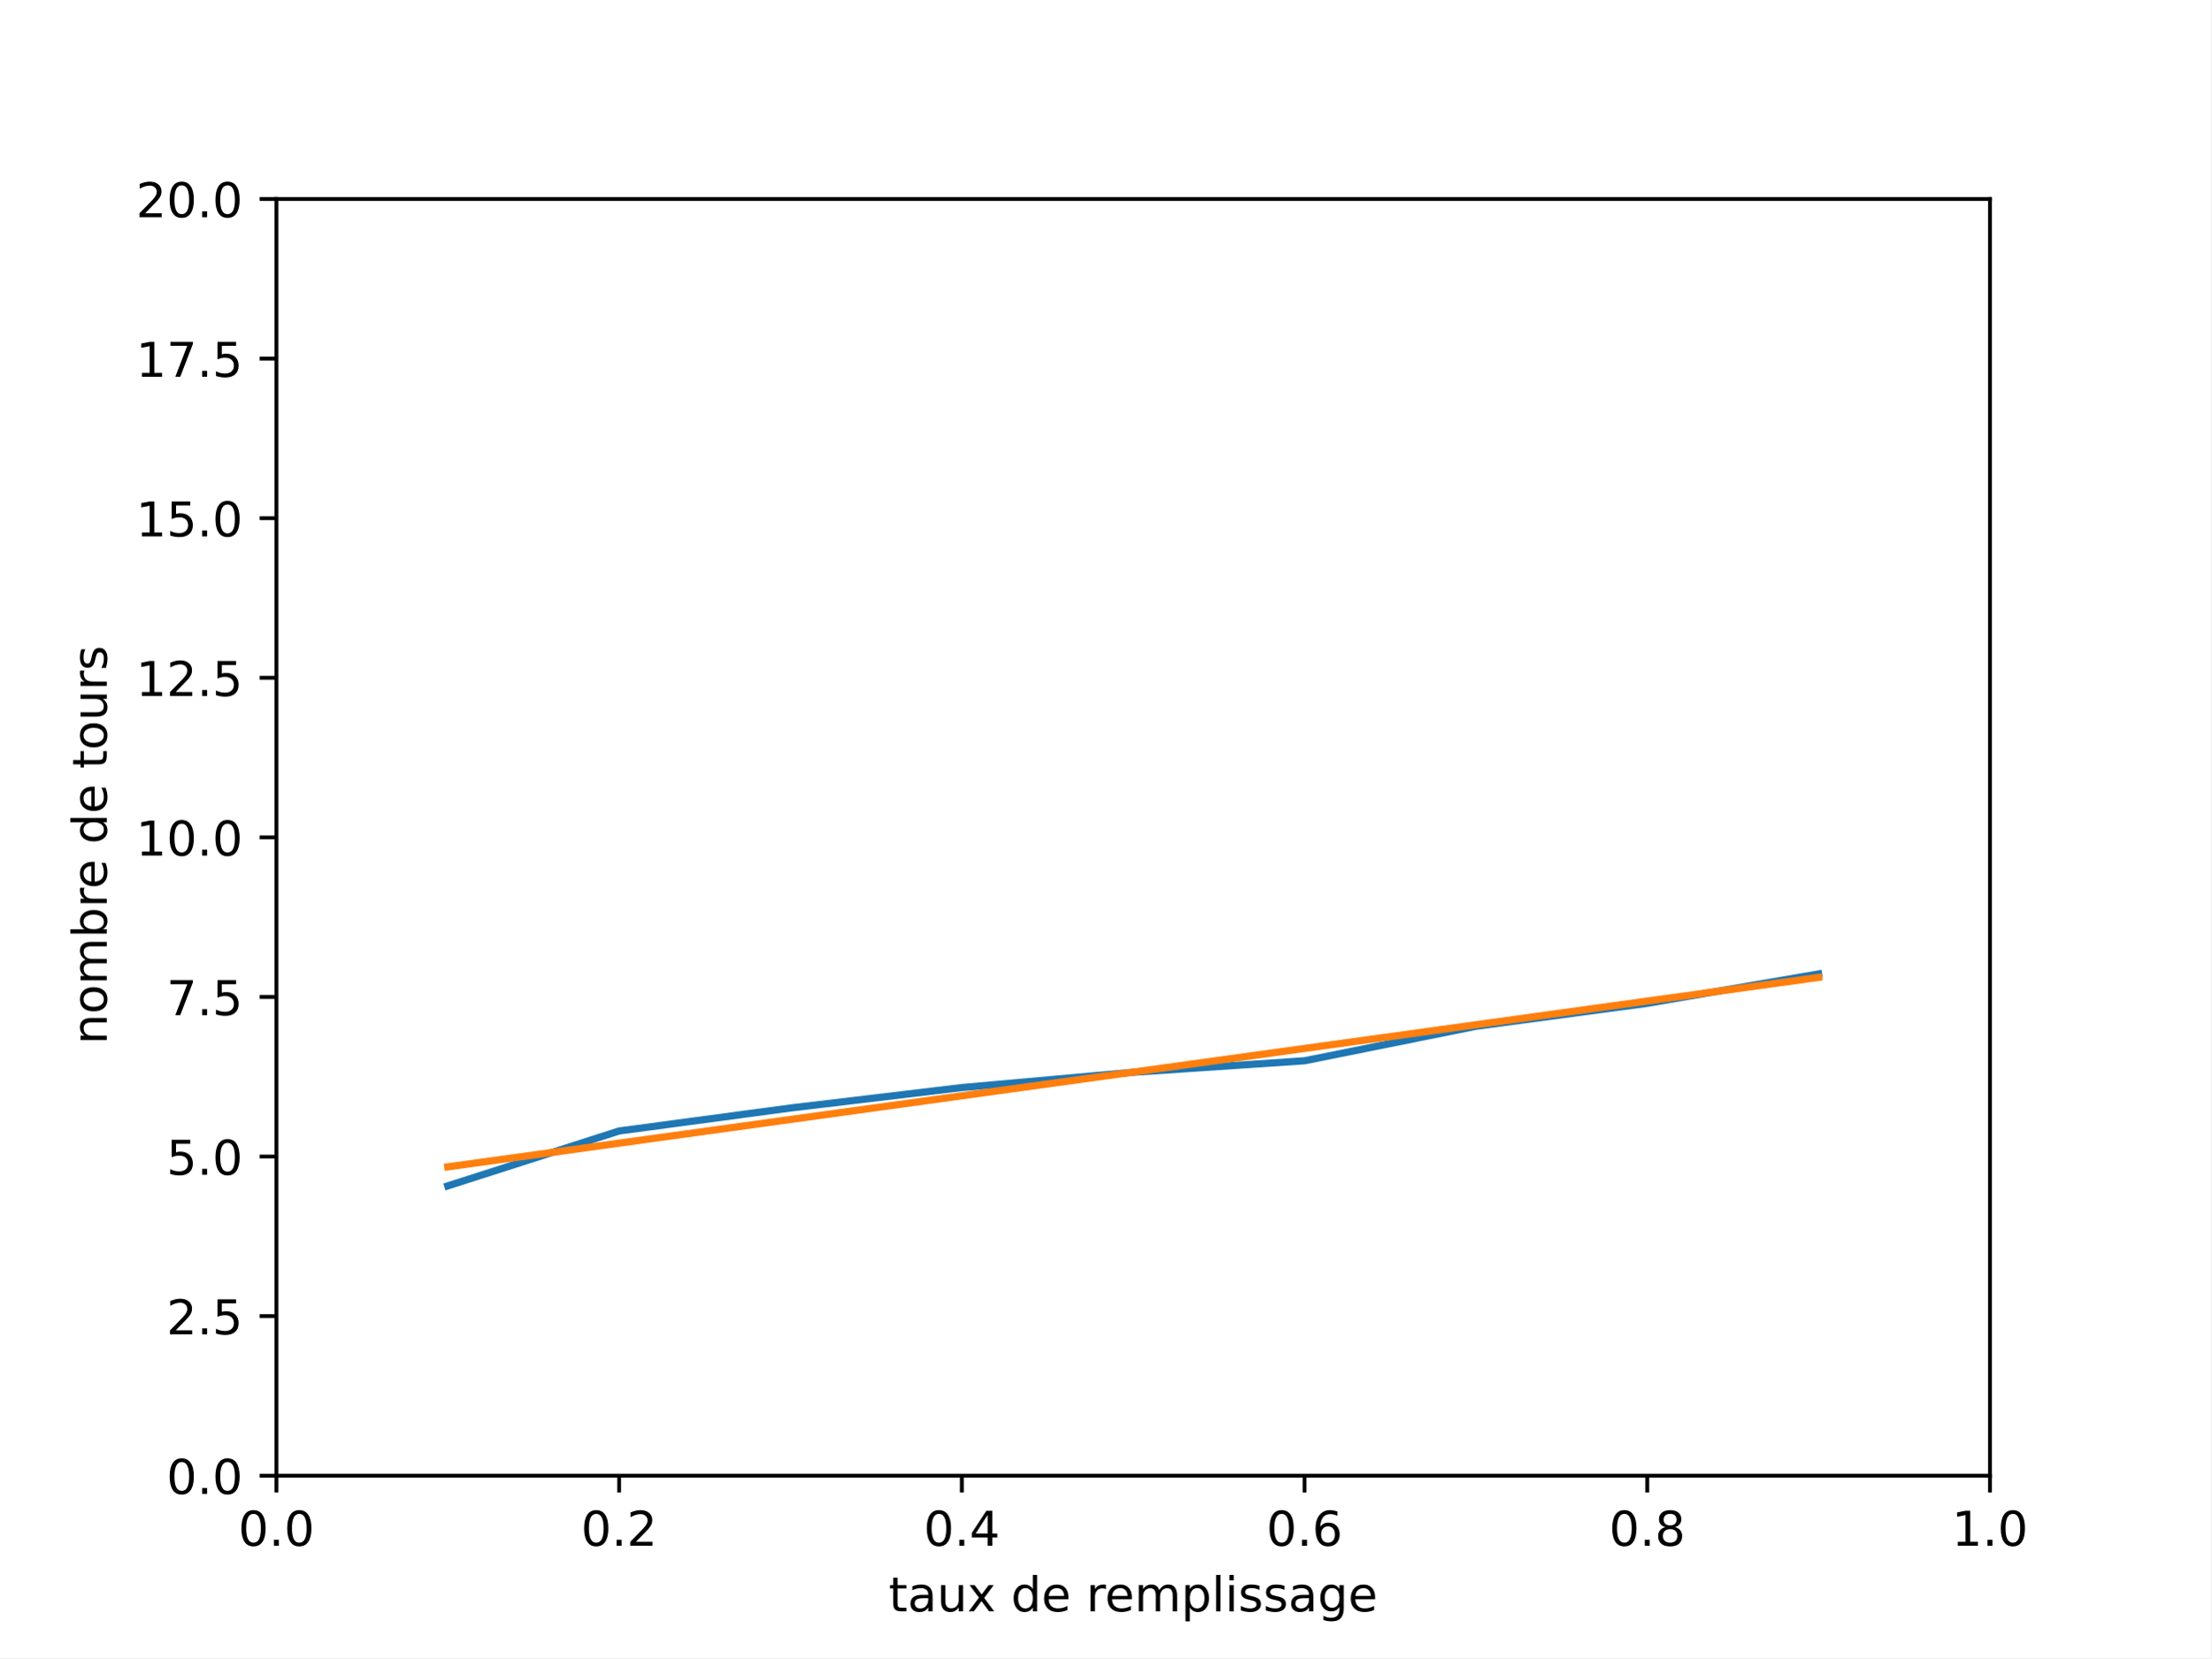
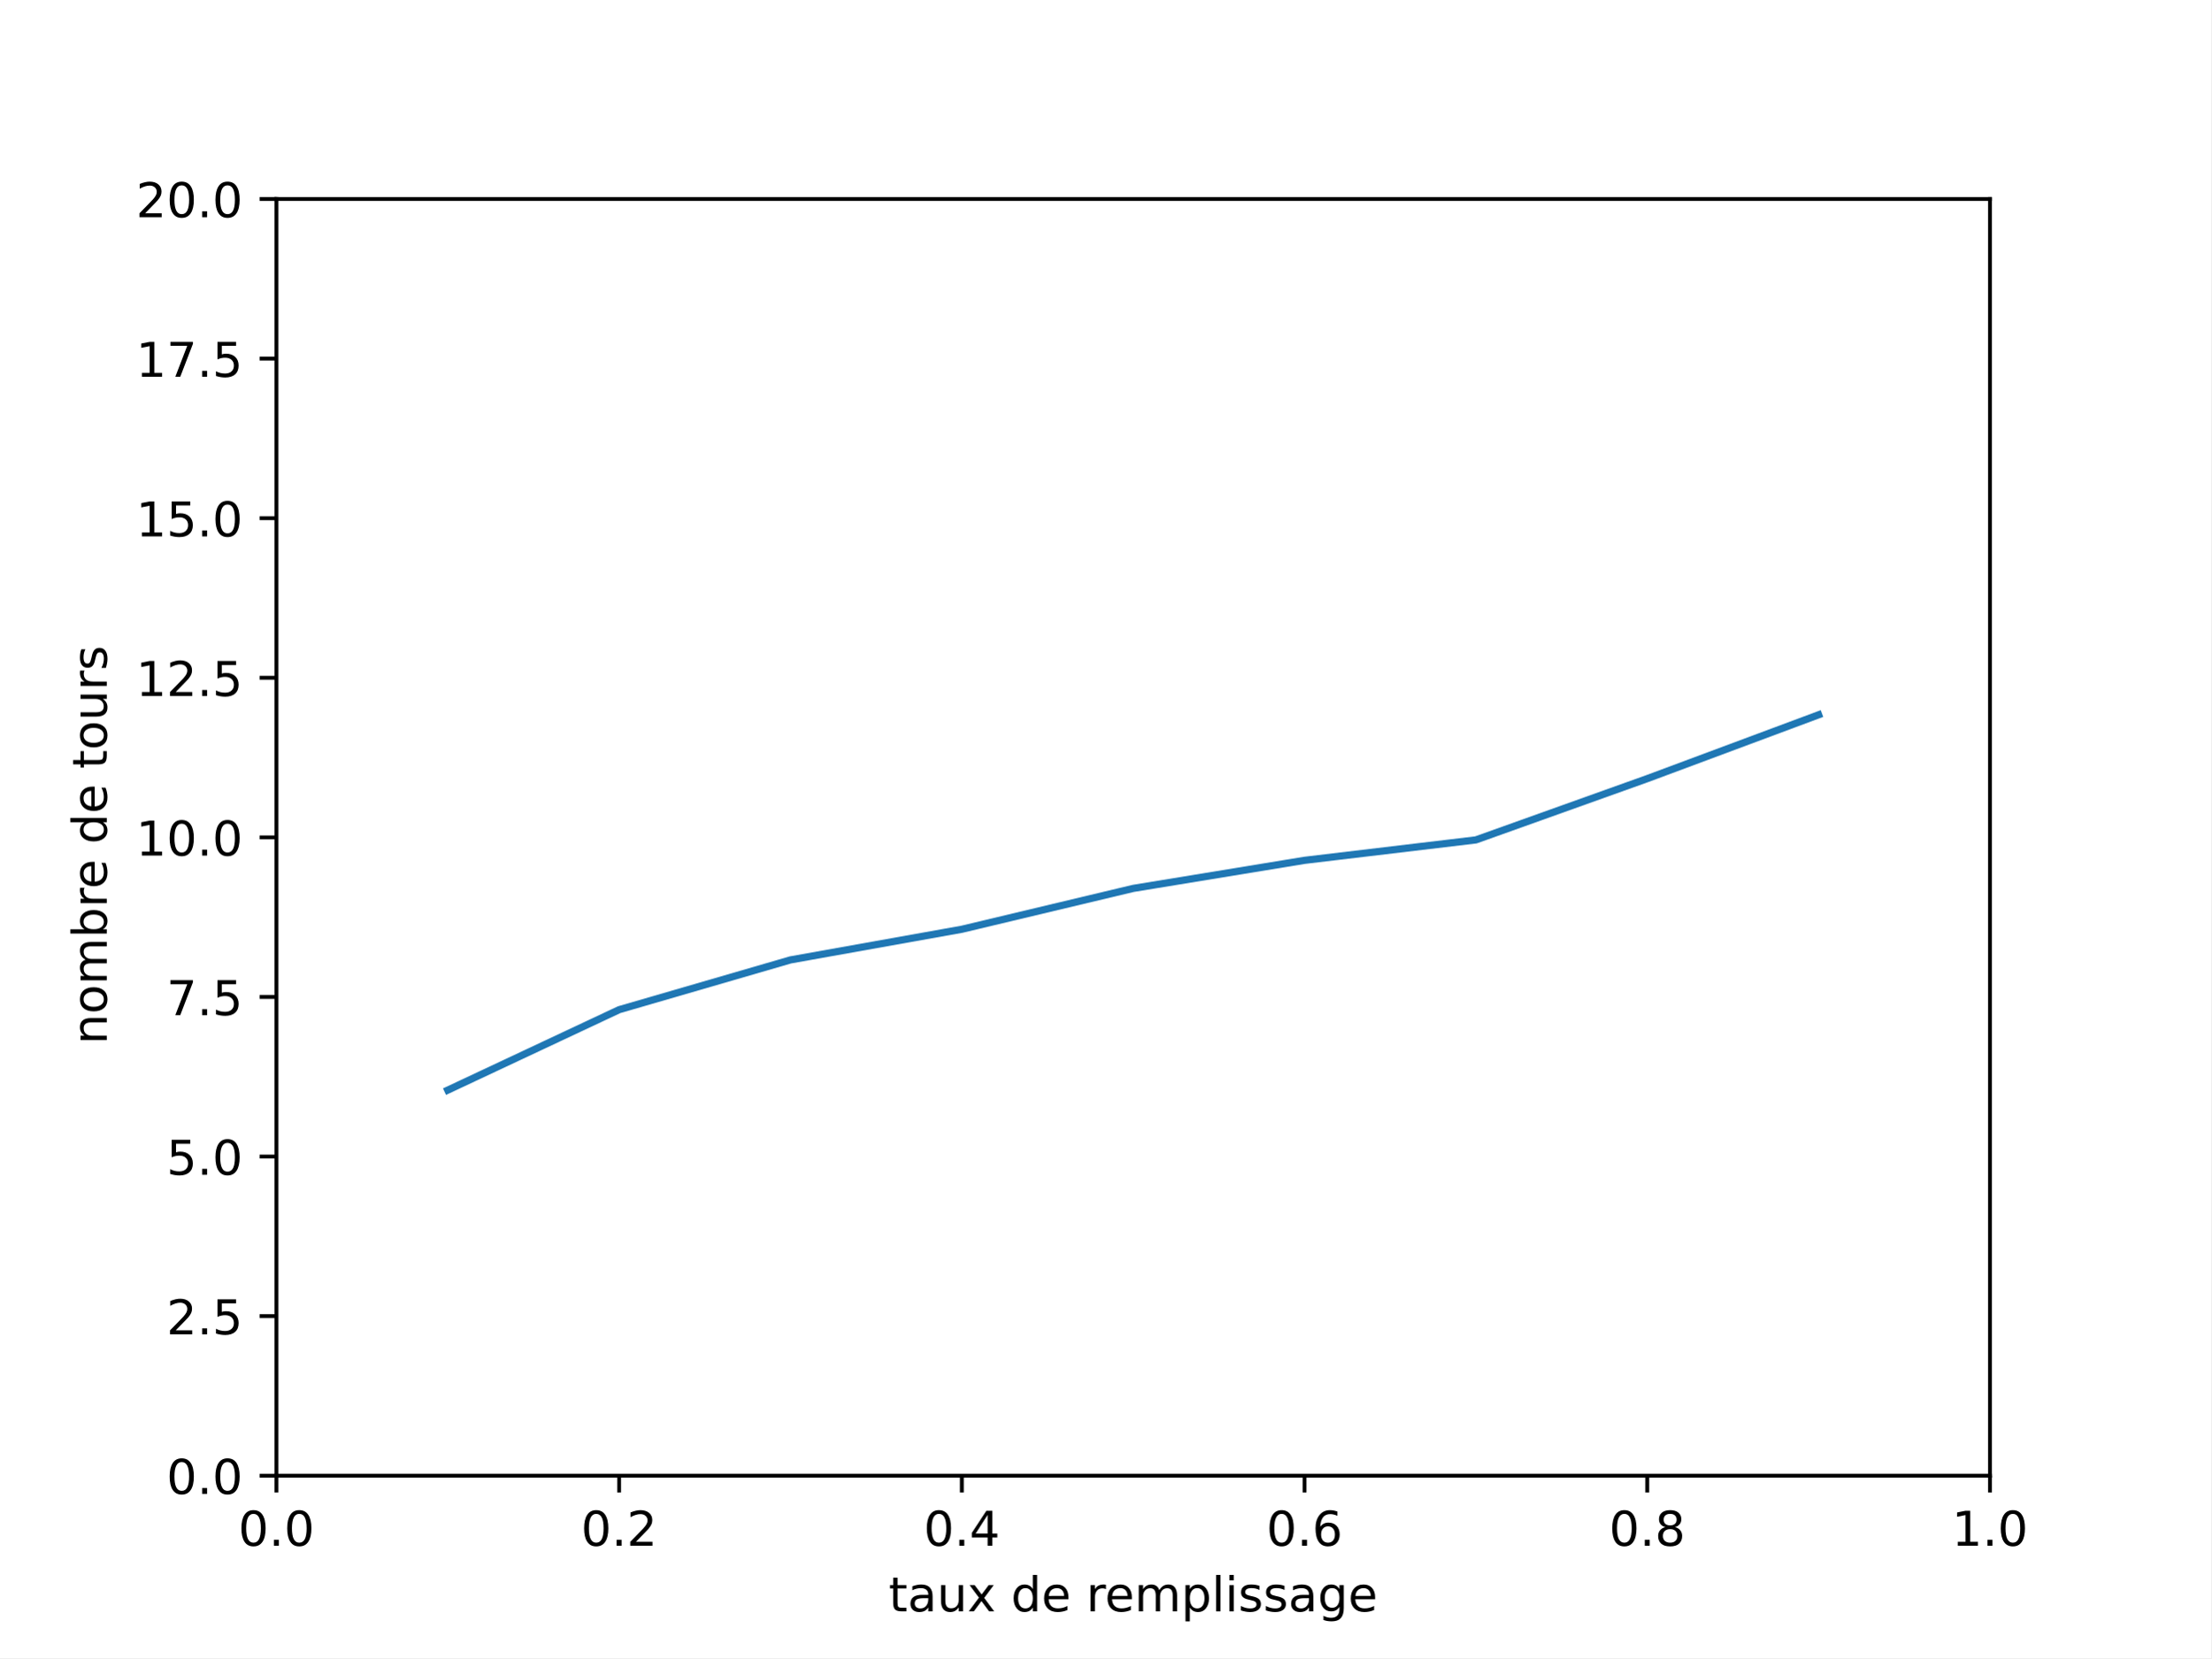
<svg xmlns="http://www.w3.org/2000/svg" xmlns:xlink="http://www.w3.org/1999/xlink" width="460.8pt" height="345.6pt" viewBox="0 0 460.8 345.6" version="1.1">
  <defs>
    <style type="text/css">*{stroke-linejoin: round; stroke-linecap: butt}</style>
  </defs>
  <g id="figure_1">
    <g id="patch_1">
      <path d="M 0 345.6  L 460.8 345.6  L 460.8 0  L 0 0  z " style="fill: #ffffff" />
    </g>
    <g id="axes_1">
      <g id="patch_2">
        <path d="M 57.6 307.584  L 414.72 307.584  L 414.72 41.472  L 57.6 41.472  z " style="fill: #ffffff" />
      </g>
      <g id="matplotlib.axis_1">
        <g id="xtick_1">
          <g id="line2d_1">
            <defs>
-               <path id="ma89c5a8ada" d="M 0 0  L 0 3.5  " style="stroke: #000000; stroke-width: 0.8" />
+               <path id="m5c36802b94" d="M 0 0  L 0 3.5  " style="stroke: #000000; stroke-width: 0.8" />
            </defs>
            <g>
-               <use xlink:href="#ma89c5a8ada" x="57.6" y="307.584" style="stroke: #000000; stroke-width: 0.8" />
+               <use xlink:href="#m5c36802b94" x="57.6" y="307.584" style="stroke: #000000; stroke-width: 0.8" />
            </g>
          </g>
          <g id="text_1">
            <g transform="translate(49.64844 322.1824) scale(0.1 -0.1)">
              <defs>
                <path id="DejaVuSans-30" d="M 2034 4250  Q 1547 4250 1301 3770  Q 1056 3291 1056 2328  Q 1056 1369 1301 889  Q 1547 409 2034 409  Q 2525 409 2770 889  Q 3016 1369 3016 2328  Q 3016 3291 2770 3770  Q 2525 4250 2034 4250  z M 2034 4750  Q 2819 4750 3233 4129  Q 3647 3509 3647 2328  Q 3647 1150 3233 529  Q 2819 -91 2034 -91  Q 1250 -91 836 529  Q 422 1150 422 2328  Q 422 3509 836 4129  Q 1250 4750 2034 4750  z " transform="scale(0.015625)" />
                <path id="DejaVuSans-2e" d="M 684 794  L 1344 794  L 1344 0  L 684 0  L 684 794  z " transform="scale(0.015625)" />
              </defs>
              <use xlink:href="#DejaVuSans-30" />
              <use xlink:href="#DejaVuSans-2e" x="63.623" />
              <use xlink:href="#DejaVuSans-30" x="95.41" />
            </g>
          </g>
        </g>
        <g id="xtick_2">
          <g id="line2d_2">
            <g>
-               <use xlink:href="#ma89c5a8ada" x="129.024" y="307.584" style="stroke: #000000; stroke-width: 0.8" />
+               <use xlink:href="#m5c36802b94" x="129.024" y="307.584" style="stroke: #000000; stroke-width: 0.8" />
            </g>
          </g>
          <g id="text_2">
            <g transform="translate(121.0724 322.1824) scale(0.1 -0.1)">
              <defs>
                <path id="DejaVuSans-32" d="M 1228 531  L 3431 531  L 3431 0  L 469 0  L 469 531  Q 828 903 1448 1529  Q 2069 2156 2228 2338  Q 2531 2678 2651 2914  Q 2772 3150 2772 3378  Q 2772 3750 2511 3984  Q 2250 4219 1831 4219  Q 1534 4219 1204 4116  Q 875 4013 500 3803  L 500 4441  Q 881 4594 1212 4672  Q 1544 4750 1819 4750  Q 2544 4750 2975 4387  Q 3406 4025 3406 3419  Q 3406 3131 3298 2873  Q 3191 2616 2906 2266  Q 2828 2175 2409 1742  Q 1991 1309 1228 531  z " transform="scale(0.015625)" />
              </defs>
              <use xlink:href="#DejaVuSans-30" />
              <use xlink:href="#DejaVuSans-2e" x="63.623" />
              <use xlink:href="#DejaVuSans-32" x="95.41" />
            </g>
          </g>
        </g>
        <g id="xtick_3">
          <g id="line2d_3">
            <g>
-               <use xlink:href="#ma89c5a8ada" x="200.448" y="307.584" style="stroke: #000000; stroke-width: 0.8" />
+               <use xlink:href="#m5c36802b94" x="200.448" y="307.584" style="stroke: #000000; stroke-width: 0.8" />
            </g>
          </g>
          <g id="text_3">
            <g transform="translate(192.4964 322.1824) scale(0.1 -0.1)">
              <defs>
                <path id="DejaVuSans-34" d="M 2419 4116  L 825 1625  L 2419 1625  L 2419 4116  z M 2253 4666  L 3047 4666  L 3047 1625  L 3713 1625  L 3713 1100  L 3047 1100  L 3047 0  L 2419 0  L 2419 1100  L 313 1100  L 313 1709  L 2253 4666  z " transform="scale(0.015625)" />
              </defs>
              <use xlink:href="#DejaVuSans-30" />
              <use xlink:href="#DejaVuSans-2e" x="63.623" />
              <use xlink:href="#DejaVuSans-34" x="95.41" />
            </g>
          </g>
        </g>
        <g id="xtick_4">
          <g id="line2d_4">
            <g>
-               <use xlink:href="#ma89c5a8ada" x="271.872" y="307.584" style="stroke: #000000; stroke-width: 0.8" />
+               <use xlink:href="#m5c36802b94" x="271.872" y="307.584" style="stroke: #000000; stroke-width: 0.8" />
            </g>
          </g>
          <g id="text_4">
            <g transform="translate(263.9204 322.1824) scale(0.1 -0.1)">
              <defs>
                <path id="DejaVuSans-36" d="M 2113 2584  Q 1688 2584 1439 2293  Q 1191 2003 1191 1497  Q 1191 994 1439 701  Q 1688 409 2113 409  Q 2538 409 2786 701  Q 3034 994 3034 1497  Q 3034 2003 2786 2293  Q 2538 2584 2113 2584  z M 3366 4563  L 3366 3988  Q 3128 4100 2886 4159  Q 2644 4219 2406 4219  Q 1781 4219 1451 3797  Q 1122 3375 1075 2522  Q 1259 2794 1537 2939  Q 1816 3084 2150 3084  Q 2853 3084 3261 2657  Q 3669 2231 3669 1497  Q 3669 778 3244 343  Q 2819 -91 2113 -91  Q 1303 -91 875 529  Q 447 1150 447 2328  Q 447 3434 972 4092  Q 1497 4750 2381 4750  Q 2619 4750 2861 4703  Q 3103 4656 3366 4563  z " transform="scale(0.015625)" />
              </defs>
              <use xlink:href="#DejaVuSans-30" />
              <use xlink:href="#DejaVuSans-2e" x="63.623" />
              <use xlink:href="#DejaVuSans-36" x="95.41" />
            </g>
          </g>
        </g>
        <g id="xtick_5">
          <g id="line2d_5">
            <g>
-               <use xlink:href="#ma89c5a8ada" x="343.296" y="307.584" style="stroke: #000000; stroke-width: 0.8" />
+               <use xlink:href="#m5c36802b94" x="343.296" y="307.584" style="stroke: #000000; stroke-width: 0.8" />
            </g>
          </g>
          <g id="text_5">
            <g transform="translate(335.3444 322.1824) scale(0.1 -0.1)">
              <defs>
                <path id="DejaVuSans-38" d="M 2034 2216  Q 1584 2216 1326 1975  Q 1069 1734 1069 1313  Q 1069 891 1326 650  Q 1584 409 2034 409  Q 2484 409 2743 651  Q 3003 894 3003 1313  Q 3003 1734 2745 1975  Q 2488 2216 2034 2216  z M 1403 2484  Q 997 2584 770 2862  Q 544 3141 544 3541  Q 544 4100 942 4425  Q 1341 4750 2034 4750  Q 2731 4750 3128 4425  Q 3525 4100 3525 3541  Q 3525 3141 3298 2862  Q 3072 2584 2669 2484  Q 3125 2378 3379 2068  Q 3634 1759 3634 1313  Q 3634 634 3220 271  Q 2806 -91 2034 -91  Q 1263 -91 848 271  Q 434 634 434 1313  Q 434 1759 690 2068  Q 947 2378 1403 2484  z M 1172 3481  Q 1172 3119 1398 2916  Q 1625 2713 2034 2713  Q 2441 2713 2670 2916  Q 2900 3119 2900 3481  Q 2900 3844 2670 4047  Q 2441 4250 2034 4250  Q 1625 4250 1398 4047  Q 1172 3844 1172 3481  z " transform="scale(0.015625)" />
              </defs>
              <use xlink:href="#DejaVuSans-30" />
              <use xlink:href="#DejaVuSans-2e" x="63.623" />
              <use xlink:href="#DejaVuSans-38" x="95.41" />
            </g>
          </g>
        </g>
        <g id="xtick_6">
          <g id="line2d_6">
            <g>
-               <use xlink:href="#ma89c5a8ada" x="414.72" y="307.584" style="stroke: #000000; stroke-width: 0.8" />
+               <use xlink:href="#m5c36802b94" x="414.72" y="307.584" style="stroke: #000000; stroke-width: 0.8" />
            </g>
          </g>
          <g id="text_6">
            <g transform="translate(406.7684 322.1824) scale(0.1 -0.1)">
              <defs>
                <path id="DejaVuSans-31" d="M 794 531  L 1825 531  L 1825 4091  L 703 3866  L 703 4441  L 1819 4666  L 2450 4666  L 2450 531  L 3481 531  L 3481 0  L 794 0  L 794 531  z " transform="scale(0.015625)" />
              </defs>
              <use xlink:href="#DejaVuSans-31" />
              <use xlink:href="#DejaVuSans-2e" x="63.623" />
              <use xlink:href="#DejaVuSans-30" x="95.41" />
            </g>
          </g>
        </g>
        <g id="text_7">
          <g transform="translate(185.2123 335.8606) scale(0.1 -0.1)">
            <defs>
              <path id="DejaVuSans-74" d="M 1172 4494  L 1172 3500  L 2356 3500  L 2356 3053  L 1172 3053  L 1172 1153  Q 1172 725 1289 603  Q 1406 481 1766 481  L 2356 481  L 2356 0  L 1766 0  Q 1100 0 847 248  Q 594 497 594 1153  L 594 3053  L 172 3053  L 172 3500  L 594 3500  L 594 4494  L 1172 4494  z " transform="scale(0.015625)" />
              <path id="DejaVuSans-61" d="M 2194 1759  Q 1497 1759 1228 1600  Q 959 1441 959 1056  Q 959 750 1161 570  Q 1363 391 1709 391  Q 2188 391 2477 730  Q 2766 1069 2766 1631  L 2766 1759  L 2194 1759  z M 3341 1997  L 3341 0  L 2766 0  L 2766 531  Q 2569 213 2275 61  Q 1981 -91 1556 -91  Q 1019 -91 701 211  Q 384 513 384 1019  Q 384 1609 779 1909  Q 1175 2209 1959 2209  L 2766 2209  L 2766 2266  Q 2766 2663 2505 2880  Q 2244 3097 1772 3097  Q 1472 3097 1187 3025  Q 903 2953 641 2809  L 641 3341  Q 956 3463 1253 3523  Q 1550 3584 1831 3584  Q 2591 3584 2966 3190  Q 3341 2797 3341 1997  z " transform="scale(0.015625)" />
              <path id="DejaVuSans-75" d="M 544 1381  L 544 3500  L 1119 3500  L 1119 1403  Q 1119 906 1312 657  Q 1506 409 1894 409  Q 2359 409 2629 706  Q 2900 1003 2900 1516  L 2900 3500  L 3475 3500  L 3475 0  L 2900 0  L 2900 538  Q 2691 219 2414 64  Q 2138 -91 1772 -91  Q 1169 -91 856 284  Q 544 659 544 1381  z M 1991 3584  L 1991 3584  z " transform="scale(0.015625)" />
              <path id="DejaVuSans-78" d="M 3513 3500  L 2247 1797  L 3578 0  L 2900 0  L 1881 1375  L 863 0  L 184 0  L 1544 1831  L 300 3500  L 978 3500  L 1906 2253  L 2834 3500  L 3513 3500  z " transform="scale(0.015625)" />
              <path id="DejaVuSans-20" transform="scale(0.015625)" />
              <path id="DejaVuSans-64" d="M 2906 2969  L 2906 4863  L 3481 4863  L 3481 0  L 2906 0  L 2906 525  Q 2725 213 2448 61  Q 2172 -91 1784 -91  Q 1150 -91 751 415  Q 353 922 353 1747  Q 353 2572 751 3078  Q 1150 3584 1784 3584  Q 2172 3584 2448 3432  Q 2725 3281 2906 2969  z M 947 1747  Q 947 1113 1208 752  Q 1469 391 1925 391  Q 2381 391 2643 752  Q 2906 1113 2906 1747  Q 2906 2381 2643 2742  Q 2381 3103 1925 3103  Q 1469 3103 1208 2742  Q 947 2381 947 1747  z " transform="scale(0.015625)" />
              <path id="DejaVuSans-65" d="M 3597 1894  L 3597 1613  L 953 1613  Q 991 1019 1311 708  Q 1631 397 2203 397  Q 2534 397 2845 478  Q 3156 559 3463 722  L 3463 178  Q 3153 47 2828 -22  Q 2503 -91 2169 -91  Q 1331 -91 842 396  Q 353 884 353 1716  Q 353 2575 817 3079  Q 1281 3584 2069 3584  Q 2775 3584 3186 3129  Q 3597 2675 3597 1894  z M 3022 2063  Q 3016 2534 2758 2815  Q 2500 3097 2075 3097  Q 1594 3097 1305 2825  Q 1016 2553 972 2059  L 3022 2063  z " transform="scale(0.015625)" />
              <path id="DejaVuSans-72" d="M 2631 2963  Q 2534 3019 2420 3045  Q 2306 3072 2169 3072  Q 1681 3072 1420 2755  Q 1159 2438 1159 1844  L 1159 0  L 581 0  L 581 3500  L 1159 3500  L 1159 2956  Q 1341 3275 1631 3429  Q 1922 3584 2338 3584  Q 2397 3584 2469 3576  Q 2541 3569 2628 3553  L 2631 2963  z " transform="scale(0.015625)" />
              <path id="DejaVuSans-6d" d="M 3328 2828  Q 3544 3216 3844 3400  Q 4144 3584 4550 3584  Q 5097 3584 5394 3201  Q 5691 2819 5691 2113  L 5691 0  L 5113 0  L 5113 2094  Q 5113 2597 4934 2840  Q 4756 3084 4391 3084  Q 3944 3084 3684 2787  Q 3425 2491 3425 1978  L 3425 0  L 2847 0  L 2847 2094  Q 2847 2600 2669 2842  Q 2491 3084 2119 3084  Q 1678 3084 1418 2786  Q 1159 2488 1159 1978  L 1159 0  L 581 0  L 581 3500  L 1159 3500  L 1159 2956  Q 1356 3278 1631 3431  Q 1906 3584 2284 3584  Q 2666 3584 2933 3390  Q 3200 3197 3328 2828  z " transform="scale(0.015625)" />
              <path id="DejaVuSans-70" d="M 1159 525  L 1159 -1331  L 581 -1331  L 581 3500  L 1159 3500  L 1159 2969  Q 1341 3281 1617 3432  Q 1894 3584 2278 3584  Q 2916 3584 3314 3078  Q 3713 2572 3713 1747  Q 3713 922 3314 415  Q 2916 -91 2278 -91  Q 1894 -91 1617 61  Q 1341 213 1159 525  z M 3116 1747  Q 3116 2381 2855 2742  Q 2594 3103 2138 3103  Q 1681 3103 1420 2742  Q 1159 2381 1159 1747  Q 1159 1113 1420 752  Q 1681 391 2138 391  Q 2594 391 2855 752  Q 3116 1113 3116 1747  z " transform="scale(0.015625)" />
              <path id="DejaVuSans-6c" d="M 603 4863  L 1178 4863  L 1178 0  L 603 0  L 603 4863  z " transform="scale(0.015625)" />
              <path id="DejaVuSans-69" d="M 603 3500  L 1178 3500  L 1178 0  L 603 0  L 603 3500  z M 603 4863  L 1178 4863  L 1178 4134  L 603 4134  L 603 4863  z " transform="scale(0.015625)" />
              <path id="DejaVuSans-73" d="M 2834 3397  L 2834 2853  Q 2591 2978 2328 3040  Q 2066 3103 1784 3103  Q 1356 3103 1142 2972  Q 928 2841 928 2578  Q 928 2378 1081 2264  Q 1234 2150 1697 2047  L 1894 2003  Q 2506 1872 2764 1633  Q 3022 1394 3022 966  Q 3022 478 2636 193  Q 2250 -91 1575 -91  Q 1294 -91 989 -36  Q 684 19 347 128  L 347 722  Q 666 556 975 473  Q 1284 391 1588 391  Q 1994 391 2212 530  Q 2431 669 2431 922  Q 2431 1156 2273 1281  Q 2116 1406 1581 1522  L 1381 1569  Q 847 1681 609 1914  Q 372 2147 372 2553  Q 372 3047 722 3315  Q 1072 3584 1716 3584  Q 2034 3584 2315 3537  Q 2597 3491 2834 3397  z " transform="scale(0.015625)" />
              <path id="DejaVuSans-67" d="M 2906 1791  Q 2906 2416 2648 2759  Q 2391 3103 1925 3103  Q 1463 3103 1205 2759  Q 947 2416 947 1791  Q 947 1169 1205 825  Q 1463 481 1925 481  Q 2391 481 2648 825  Q 2906 1169 2906 1791  z M 3481 434  Q 3481 -459 3084 -895  Q 2688 -1331 1869 -1331  Q 1566 -1331 1297 -1286  Q 1028 -1241 775 -1147  L 775 -588  Q 1028 -725 1275 -790  Q 1522 -856 1778 -856  Q 2344 -856 2625 -561  Q 2906 -266 2906 331  L 2906 616  Q 2728 306 2450 153  Q 2172 0 1784 0  Q 1141 0 747 490  Q 353 981 353 1791  Q 353 2603 747 3093  Q 1141 3584 1784 3584  Q 2172 3584 2450 3431  Q 2728 3278 2906 2969  L 2906 3500  L 3481 3500  L 3481 434  z " transform="scale(0.015625)" />
            </defs>
            <use xlink:href="#DejaVuSans-74" />
            <use xlink:href="#DejaVuSans-61" x="39.209" />
            <use xlink:href="#DejaVuSans-75" x="100.488" />
            <use xlink:href="#DejaVuSans-78" x="163.867" />
            <use xlink:href="#DejaVuSans-20" x="223.047" />
            <use xlink:href="#DejaVuSans-64" x="254.834" />
            <use xlink:href="#DejaVuSans-65" x="318.311" />
            <use xlink:href="#DejaVuSans-20" x="379.834" />
            <use xlink:href="#DejaVuSans-72" x="411.621" />
            <use xlink:href="#DejaVuSans-65" x="450.484" />
            <use xlink:href="#DejaVuSans-6d" x="512.008" />
            <use xlink:href="#DejaVuSans-70" x="609.42" />
            <use xlink:href="#DejaVuSans-6c" x="672.896" />
            <use xlink:href="#DejaVuSans-69" x="700.68" />
            <use xlink:href="#DejaVuSans-73" x="728.463" />
            <use xlink:href="#DejaVuSans-73" x="780.562" />
            <use xlink:href="#DejaVuSans-61" x="832.662" />
            <use xlink:href="#DejaVuSans-67" x="893.941" />
            <use xlink:href="#DejaVuSans-65" x="957.418" />
          </g>
        </g>
      </g>
      <g id="matplotlib.axis_2">
        <g id="ytick_1">
          <g id="line2d_7">
            <defs>
-               <path id="mcf18eef214" d="M 0 0  L -3.5 0  " style="stroke: #000000; stroke-width: 0.8" />
+               <path id="me66c576550" d="M 0 0  L -3.5 0  " style="stroke: #000000; stroke-width: 0.8" />
            </defs>
            <g>
-               <use xlink:href="#mcf18eef214" x="57.6" y="307.584" style="stroke: #000000; stroke-width: 0.8" />
+               <use xlink:href="#me66c576550" x="57.6" y="307.584" style="stroke: #000000; stroke-width: 0.8" />
            </g>
          </g>
          <g id="text_8">
            <g transform="translate(34.69687 311.3832) scale(0.1 -0.1)">
              <use xlink:href="#DejaVuSans-30" />
              <use xlink:href="#DejaVuSans-2e" x="63.623" />
              <use xlink:href="#DejaVuSans-30" x="95.41" />
            </g>
          </g>
        </g>
        <g id="ytick_2">
          <g id="line2d_8">
            <g>
-               <use xlink:href="#mcf18eef214" x="57.6" y="274.32" style="stroke: #000000; stroke-width: 0.8" />
+               <use xlink:href="#me66c576550" x="57.6" y="274.32" style="stroke: #000000; stroke-width: 0.8" />
            </g>
          </g>
          <g id="text_9">
            <g transform="translate(34.69687 278.1192) scale(0.1 -0.1)">
              <defs>
                <path id="DejaVuSans-35" d="M 691 4666  L 3169 4666  L 3169 4134  L 1269 4134  L 1269 2991  Q 1406 3038 1543 3061  Q 1681 3084 1819 3084  Q 2600 3084 3056 2656  Q 3513 2228 3513 1497  Q 3513 744 3044 326  Q 2575 -91 1722 -91  Q 1428 -91 1123 -41  Q 819 9 494 109  L 494 744  Q 775 591 1075 516  Q 1375 441 1709 441  Q 2250 441 2565 725  Q 2881 1009 2881 1497  Q 2881 1984 2565 2268  Q 2250 2553 1709 2553  Q 1456 2553 1204 2497  Q 953 2441 691 2322  L 691 4666  z " transform="scale(0.015625)" />
              </defs>
              <use xlink:href="#DejaVuSans-32" />
              <use xlink:href="#DejaVuSans-2e" x="63.623" />
              <use xlink:href="#DejaVuSans-35" x="95.41" />
            </g>
          </g>
        </g>
        <g id="ytick_3">
          <g id="line2d_9">
            <g>
-               <use xlink:href="#mcf18eef214" x="57.6" y="241.056" style="stroke: #000000; stroke-width: 0.8" />
+               <use xlink:href="#me66c576550" x="57.6" y="241.056" style="stroke: #000000; stroke-width: 0.8" />
            </g>
          </g>
          <g id="text_10">
            <g transform="translate(34.69687 244.8552) scale(0.1 -0.1)">
              <use xlink:href="#DejaVuSans-35" />
              <use xlink:href="#DejaVuSans-2e" x="63.623" />
              <use xlink:href="#DejaVuSans-30" x="95.41" />
            </g>
          </g>
        </g>
        <g id="ytick_4">
          <g id="line2d_10">
            <g>
-               <use xlink:href="#mcf18eef214" x="57.6" y="207.792" style="stroke: #000000; stroke-width: 0.8" />
+               <use xlink:href="#me66c576550" x="57.6" y="207.792" style="stroke: #000000; stroke-width: 0.8" />
            </g>
          </g>
          <g id="text_11">
            <g transform="translate(34.69687 211.5912) scale(0.1 -0.1)">
              <defs>
                <path id="DejaVuSans-37" d="M 525 4666  L 3525 4666  L 3525 4397  L 1831 0  L 1172 0  L 2766 4134  L 525 4134  L 525 4666  z " transform="scale(0.015625)" />
              </defs>
              <use xlink:href="#DejaVuSans-37" />
              <use xlink:href="#DejaVuSans-2e" x="63.623" />
              <use xlink:href="#DejaVuSans-35" x="95.41" />
            </g>
          </g>
        </g>
        <g id="ytick_5">
          <g id="line2d_11">
            <g>
-               <use xlink:href="#mcf18eef214" x="57.6" y="174.528" style="stroke: #000000; stroke-width: 0.8" />
+               <use xlink:href="#me66c576550" x="57.6" y="174.528" style="stroke: #000000; stroke-width: 0.8" />
            </g>
          </g>
          <g id="text_12">
            <g transform="translate(28.33438 178.3272) scale(0.1 -0.1)">
              <use xlink:href="#DejaVuSans-31" />
              <use xlink:href="#DejaVuSans-30" x="63.623" />
              <use xlink:href="#DejaVuSans-2e" x="127.246" />
              <use xlink:href="#DejaVuSans-30" x="159.033" />
            </g>
          </g>
        </g>
        <g id="ytick_6">
          <g id="line2d_12">
            <g>
-               <use xlink:href="#mcf18eef214" x="57.6" y="141.264" style="stroke: #000000; stroke-width: 0.8" />
+               <use xlink:href="#me66c576550" x="57.6" y="141.264" style="stroke: #000000; stroke-width: 0.8" />
            </g>
          </g>
          <g id="text_13">
            <g transform="translate(28.33438 145.0632) scale(0.1 -0.1)">
              <use xlink:href="#DejaVuSans-31" />
              <use xlink:href="#DejaVuSans-32" x="63.623" />
              <use xlink:href="#DejaVuSans-2e" x="127.246" />
              <use xlink:href="#DejaVuSans-35" x="159.033" />
            </g>
          </g>
        </g>
        <g id="ytick_7">
          <g id="line2d_13">
            <g>
-               <use xlink:href="#mcf18eef214" x="57.6" y="108" style="stroke: #000000; stroke-width: 0.8" />
+               <use xlink:href="#me66c576550" x="57.6" y="108" style="stroke: #000000; stroke-width: 0.8" />
            </g>
          </g>
          <g id="text_14">
            <g transform="translate(28.33438 111.7992) scale(0.1 -0.1)">
              <use xlink:href="#DejaVuSans-31" />
              <use xlink:href="#DejaVuSans-35" x="63.623" />
              <use xlink:href="#DejaVuSans-2e" x="127.246" />
              <use xlink:href="#DejaVuSans-30" x="159.033" />
            </g>
          </g>
        </g>
        <g id="ytick_8">
          <g id="line2d_14">
            <g>
-               <use xlink:href="#mcf18eef214" x="57.6" y="74.736" style="stroke: #000000; stroke-width: 0.8" />
+               <use xlink:href="#me66c576550" x="57.6" y="74.736" style="stroke: #000000; stroke-width: 0.8" />
            </g>
          </g>
          <g id="text_15">
            <g transform="translate(28.33438 78.53522) scale(0.1 -0.1)">
              <use xlink:href="#DejaVuSans-31" />
              <use xlink:href="#DejaVuSans-37" x="63.623" />
              <use xlink:href="#DejaVuSans-2e" x="127.246" />
              <use xlink:href="#DejaVuSans-35" x="159.033" />
            </g>
          </g>
        </g>
        <g id="ytick_9">
          <g id="line2d_15">
            <g>
-               <use xlink:href="#mcf18eef214" x="57.6" y="41.472" style="stroke: #000000; stroke-width: 0.8" />
+               <use xlink:href="#me66c576550" x="57.6" y="41.472" style="stroke: #000000; stroke-width: 0.8" />
            </g>
          </g>
          <g id="text_16">
            <g transform="translate(28.33438 45.27122) scale(0.1 -0.1)">
              <use xlink:href="#DejaVuSans-32" />
              <use xlink:href="#DejaVuSans-30" x="63.623" />
              <use xlink:href="#DejaVuSans-2e" x="127.246" />
              <use xlink:href="#DejaVuSans-30" x="159.033" />
            </g>
          </g>
        </g>
        <g id="text_17">
          <g transform="translate(22.25469 217.6866) rotate(-90) scale(0.1 -0.1)">
            <defs>
              <path id="DejaVuSans-6e" d="M 3513 2113  L 3513 0  L 2938 0  L 2938 2094  Q 2938 2591 2744 2837  Q 2550 3084 2163 3084  Q 1697 3084 1428 2787  Q 1159 2491 1159 1978  L 1159 0  L 581 0  L 581 3500  L 1159 3500  L 1159 2956  Q 1366 3272 1645 3428  Q 1925 3584 2291 3584  Q 2894 3584 3203 3211  Q 3513 2838 3513 2113  z " transform="scale(0.015625)" />
              <path id="DejaVuSans-6f" d="M 1959 3097  Q 1497 3097 1228 2736  Q 959 2375 959 1747  Q 959 1119 1226 758  Q 1494 397 1959 397  Q 2419 397 2687 759  Q 2956 1122 2956 1747  Q 2956 2369 2687 2733  Q 2419 3097 1959 3097  z M 1959 3584  Q 2709 3584 3137 3096  Q 3566 2609 3566 1747  Q 3566 888 3137 398  Q 2709 -91 1959 -91  Q 1206 -91 779 398  Q 353 888 353 1747  Q 353 2609 779 3096  Q 1206 3584 1959 3584  z " transform="scale(0.015625)" />
              <path id="DejaVuSans-62" d="M 3116 1747  Q 3116 2381 2855 2742  Q 2594 3103 2138 3103  Q 1681 3103 1420 2742  Q 1159 2381 1159 1747  Q 1159 1113 1420 752  Q 1681 391 2138 391  Q 2594 391 2855 752  Q 3116 1113 3116 1747  z M 1159 2969  Q 1341 3281 1617 3432  Q 1894 3584 2278 3584  Q 2916 3584 3314 3078  Q 3713 2572 3713 1747  Q 3713 922 3314 415  Q 2916 -91 2278 -91  Q 1894 -91 1617 61  Q 1341 213 1159 525  L 1159 0  L 581 0  L 581 4863  L 1159 4863  L 1159 2969  z " transform="scale(0.015625)" />
            </defs>
            <use xlink:href="#DejaVuSans-6e" />
            <use xlink:href="#DejaVuSans-6f" x="63.379" />
            <use xlink:href="#DejaVuSans-6d" x="124.561" />
            <use xlink:href="#DejaVuSans-62" x="221.973" />
            <use xlink:href="#DejaVuSans-72" x="285.449" />
            <use xlink:href="#DejaVuSans-65" x="324.312" />
            <use xlink:href="#DejaVuSans-20" x="385.836" />
            <use xlink:href="#DejaVuSans-64" x="417.623" />
            <use xlink:href="#DejaVuSans-65" x="481.1" />
            <use xlink:href="#DejaVuSans-20" x="542.623" />
            <use xlink:href="#DejaVuSans-74" x="574.41" />
            <use xlink:href="#DejaVuSans-6f" x="613.619" />
            <use xlink:href="#DejaVuSans-75" x="674.801" />
            <use xlink:href="#DejaVuSans-72" x="738.18" />
            <use xlink:href="#DejaVuSans-73" x="779.293" />
            <use xlink:href="#DejaVuSans-20" x="831.393" />
          </g>
        </g>
      </g>
      <g id="line2d_16">
-         <path d="M 93.312 247.177  L 129.024 235.734  L 164.736 230.944  L 200.448 226.686  L 236.16 223.493  L 271.872 221.098  L 307.584 213.913  L 343.296 209.123  L 379.008 203.002  " clip-path="url(#p89ded1b9b9)" style="fill: none; stroke: #1f77b4; stroke-width: 1.5; stroke-linecap: square" />
-       </g>
-       <g id="line2d_17">
-         <path d="M 93.312 243.209  L 129.024 238.272  L 164.736 233.336  L 200.448 228.399  L 236.16 223.463  L 271.872 218.527  L 307.584 213.59  L 343.296 208.654  L 379.008 203.718  " clip-path="url(#p89ded1b9b9)" style="fill: none; stroke: #ff7f0e; stroke-width: 1.5; stroke-linecap: square" />
+         <path d="M 93.312 227.218  L 129.024 210.453  L 164.736 200.075  L 200.448 193.688  L 236.16 185.172  L 271.872 179.318  L 307.584 175.06  L 343.296 162.287  L 379.008 148.981  " clip-path="url(#p5aece50492)" style="fill: none; stroke: #1f77b4; stroke-width: 1.5; stroke-linecap: square" />
      </g>
      <g id="patch_3">
        <path d="M 57.6 307.584  L 57.6 41.472  " style="fill: none; stroke: #000000; stroke-width: 0.8; stroke-linejoin: miter; stroke-linecap: square" />
      </g>
      <g id="patch_4">
        <path d="M 414.72 307.584  L 414.72 41.472  " style="fill: none; stroke: #000000; stroke-width: 0.8; stroke-linejoin: miter; stroke-linecap: square" />
      </g>
      <g id="patch_5">
        <path d="M 57.6 307.584  L 414.72 307.584  " style="fill: none; stroke: #000000; stroke-width: 0.8; stroke-linejoin: miter; stroke-linecap: square" />
      </g>
      <g id="patch_6">
        <path d="M 57.6 41.472  L 414.72 41.472  " style="fill: none; stroke: #000000; stroke-width: 0.8; stroke-linejoin: miter; stroke-linecap: square" />
      </g>
    </g>
  </g>
  <defs>
-     <clipPath id="p89ded1b9b9">
+     <clipPath id="p5aece50492">
      <rect x="57.6" y="41.472" width="357.12" height="266.112" />
    </clipPath>
  </defs>
</svg>
